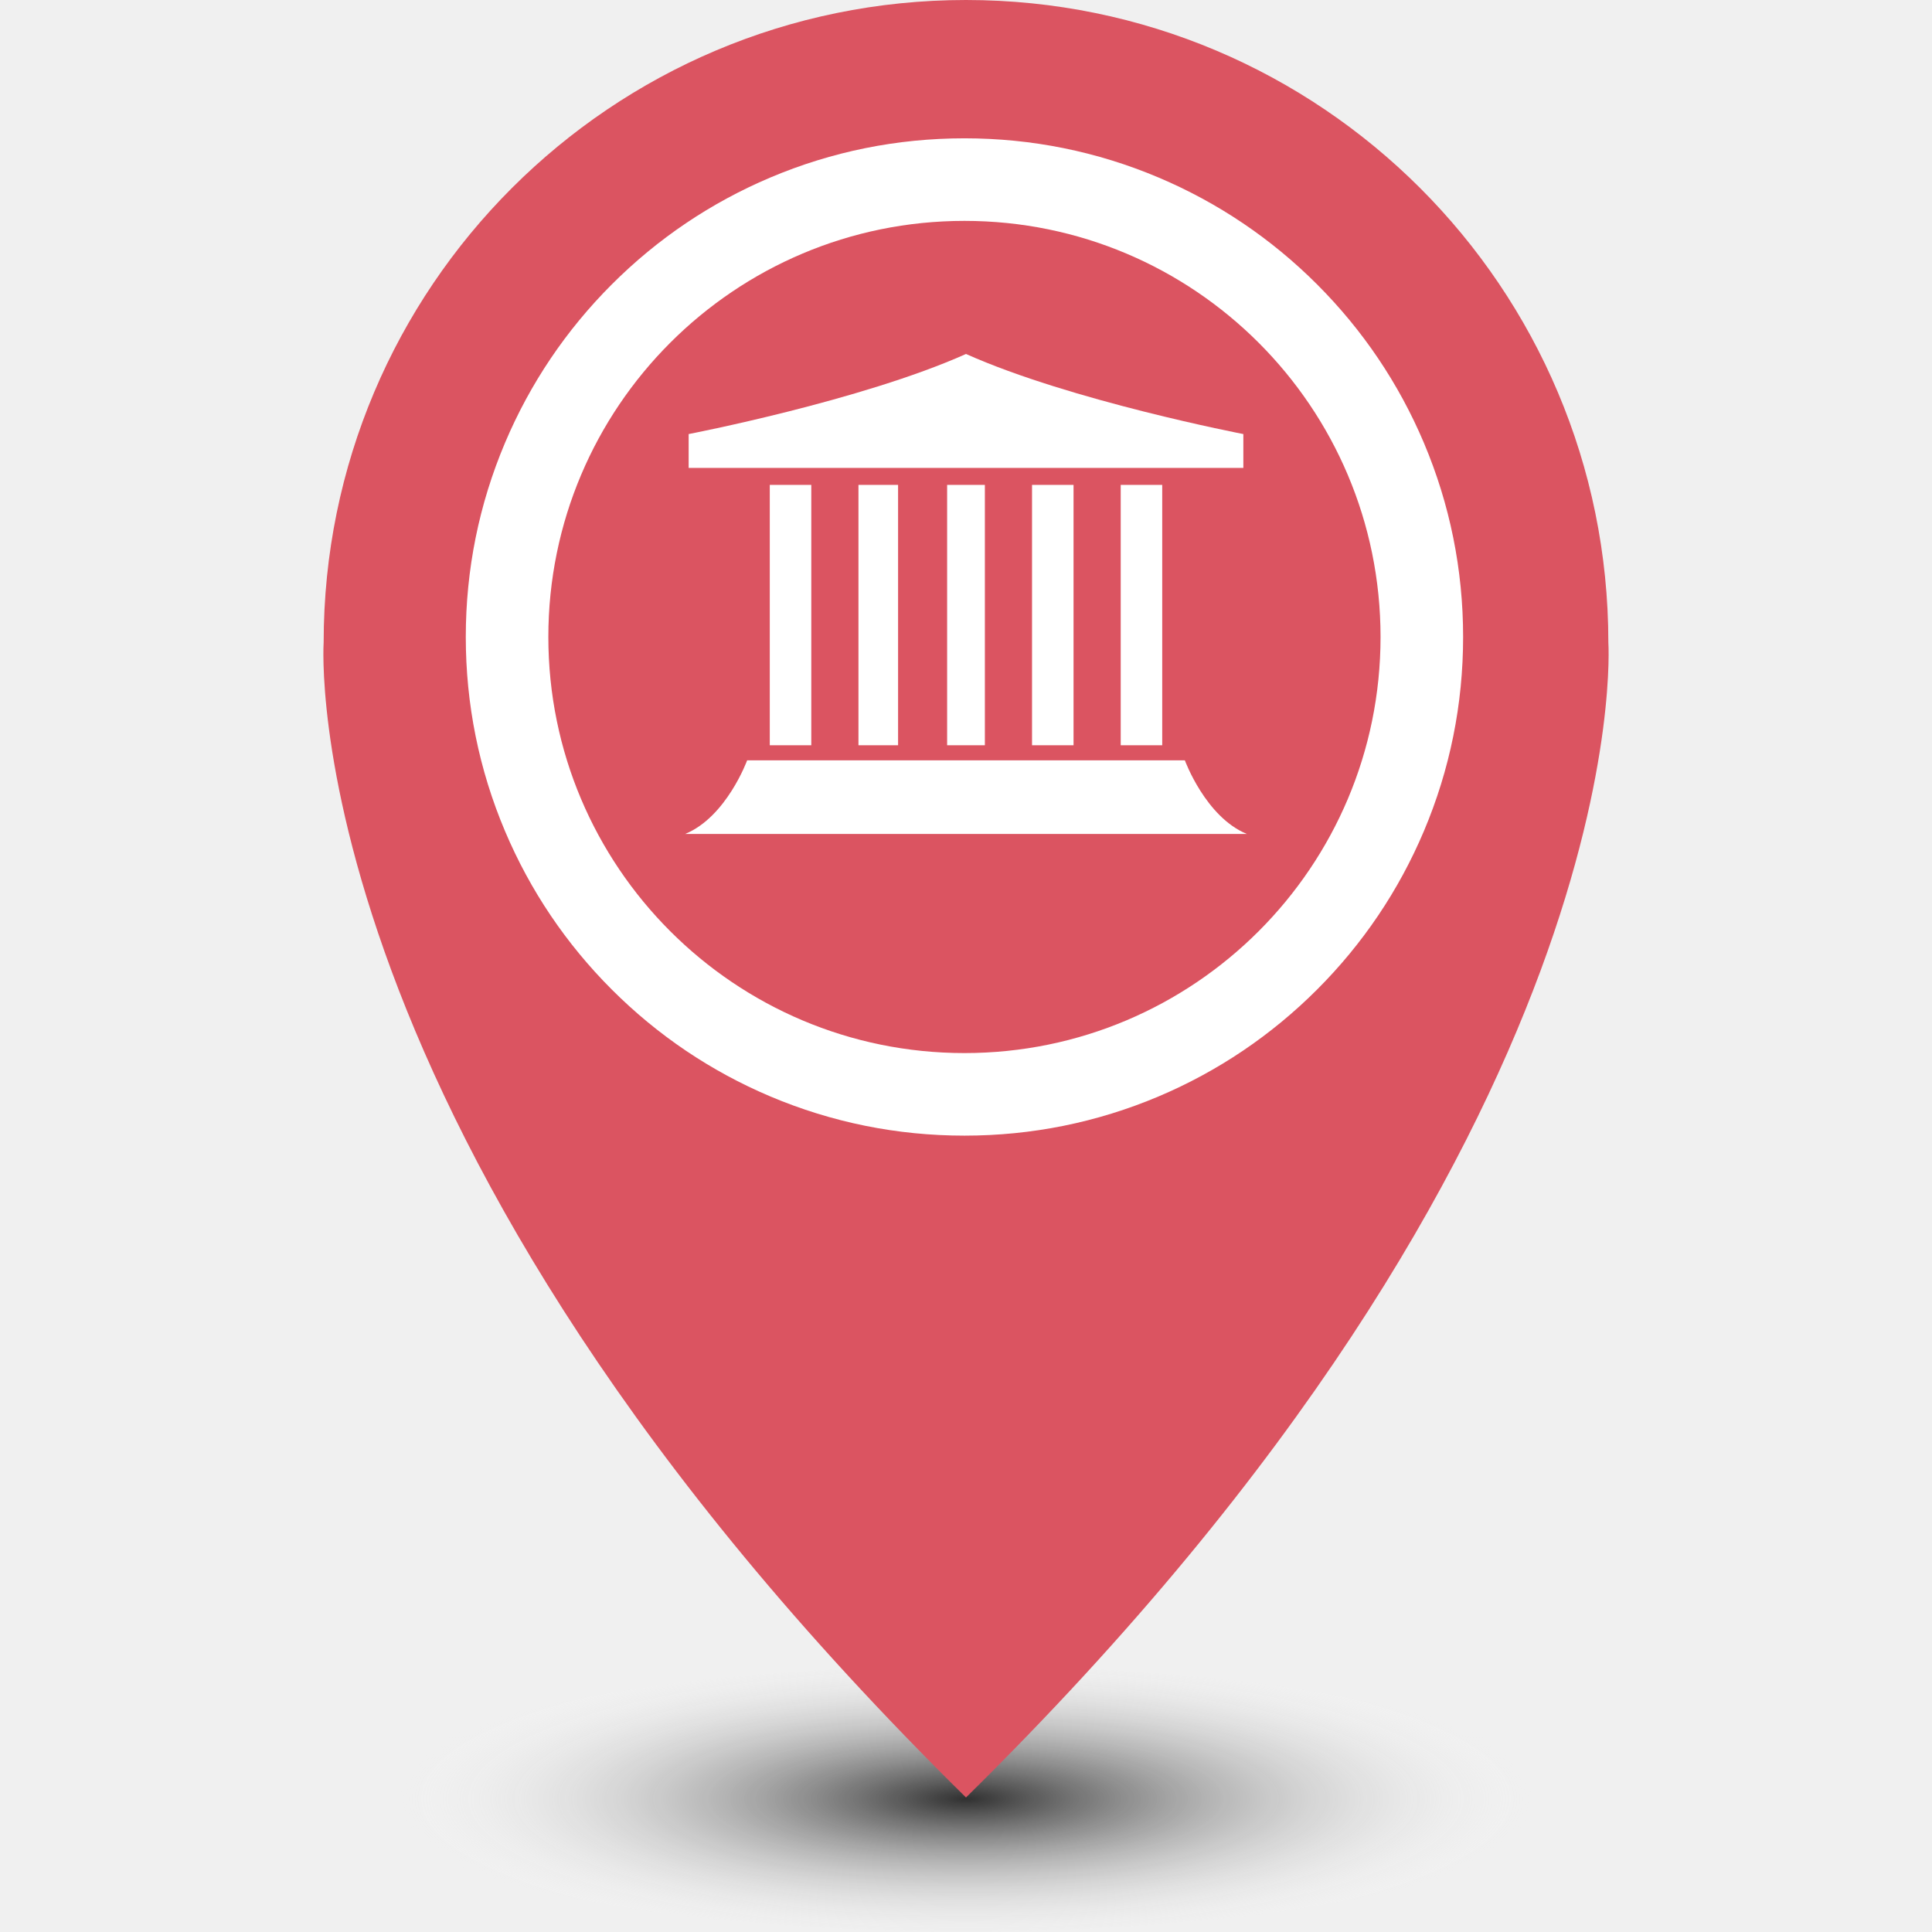
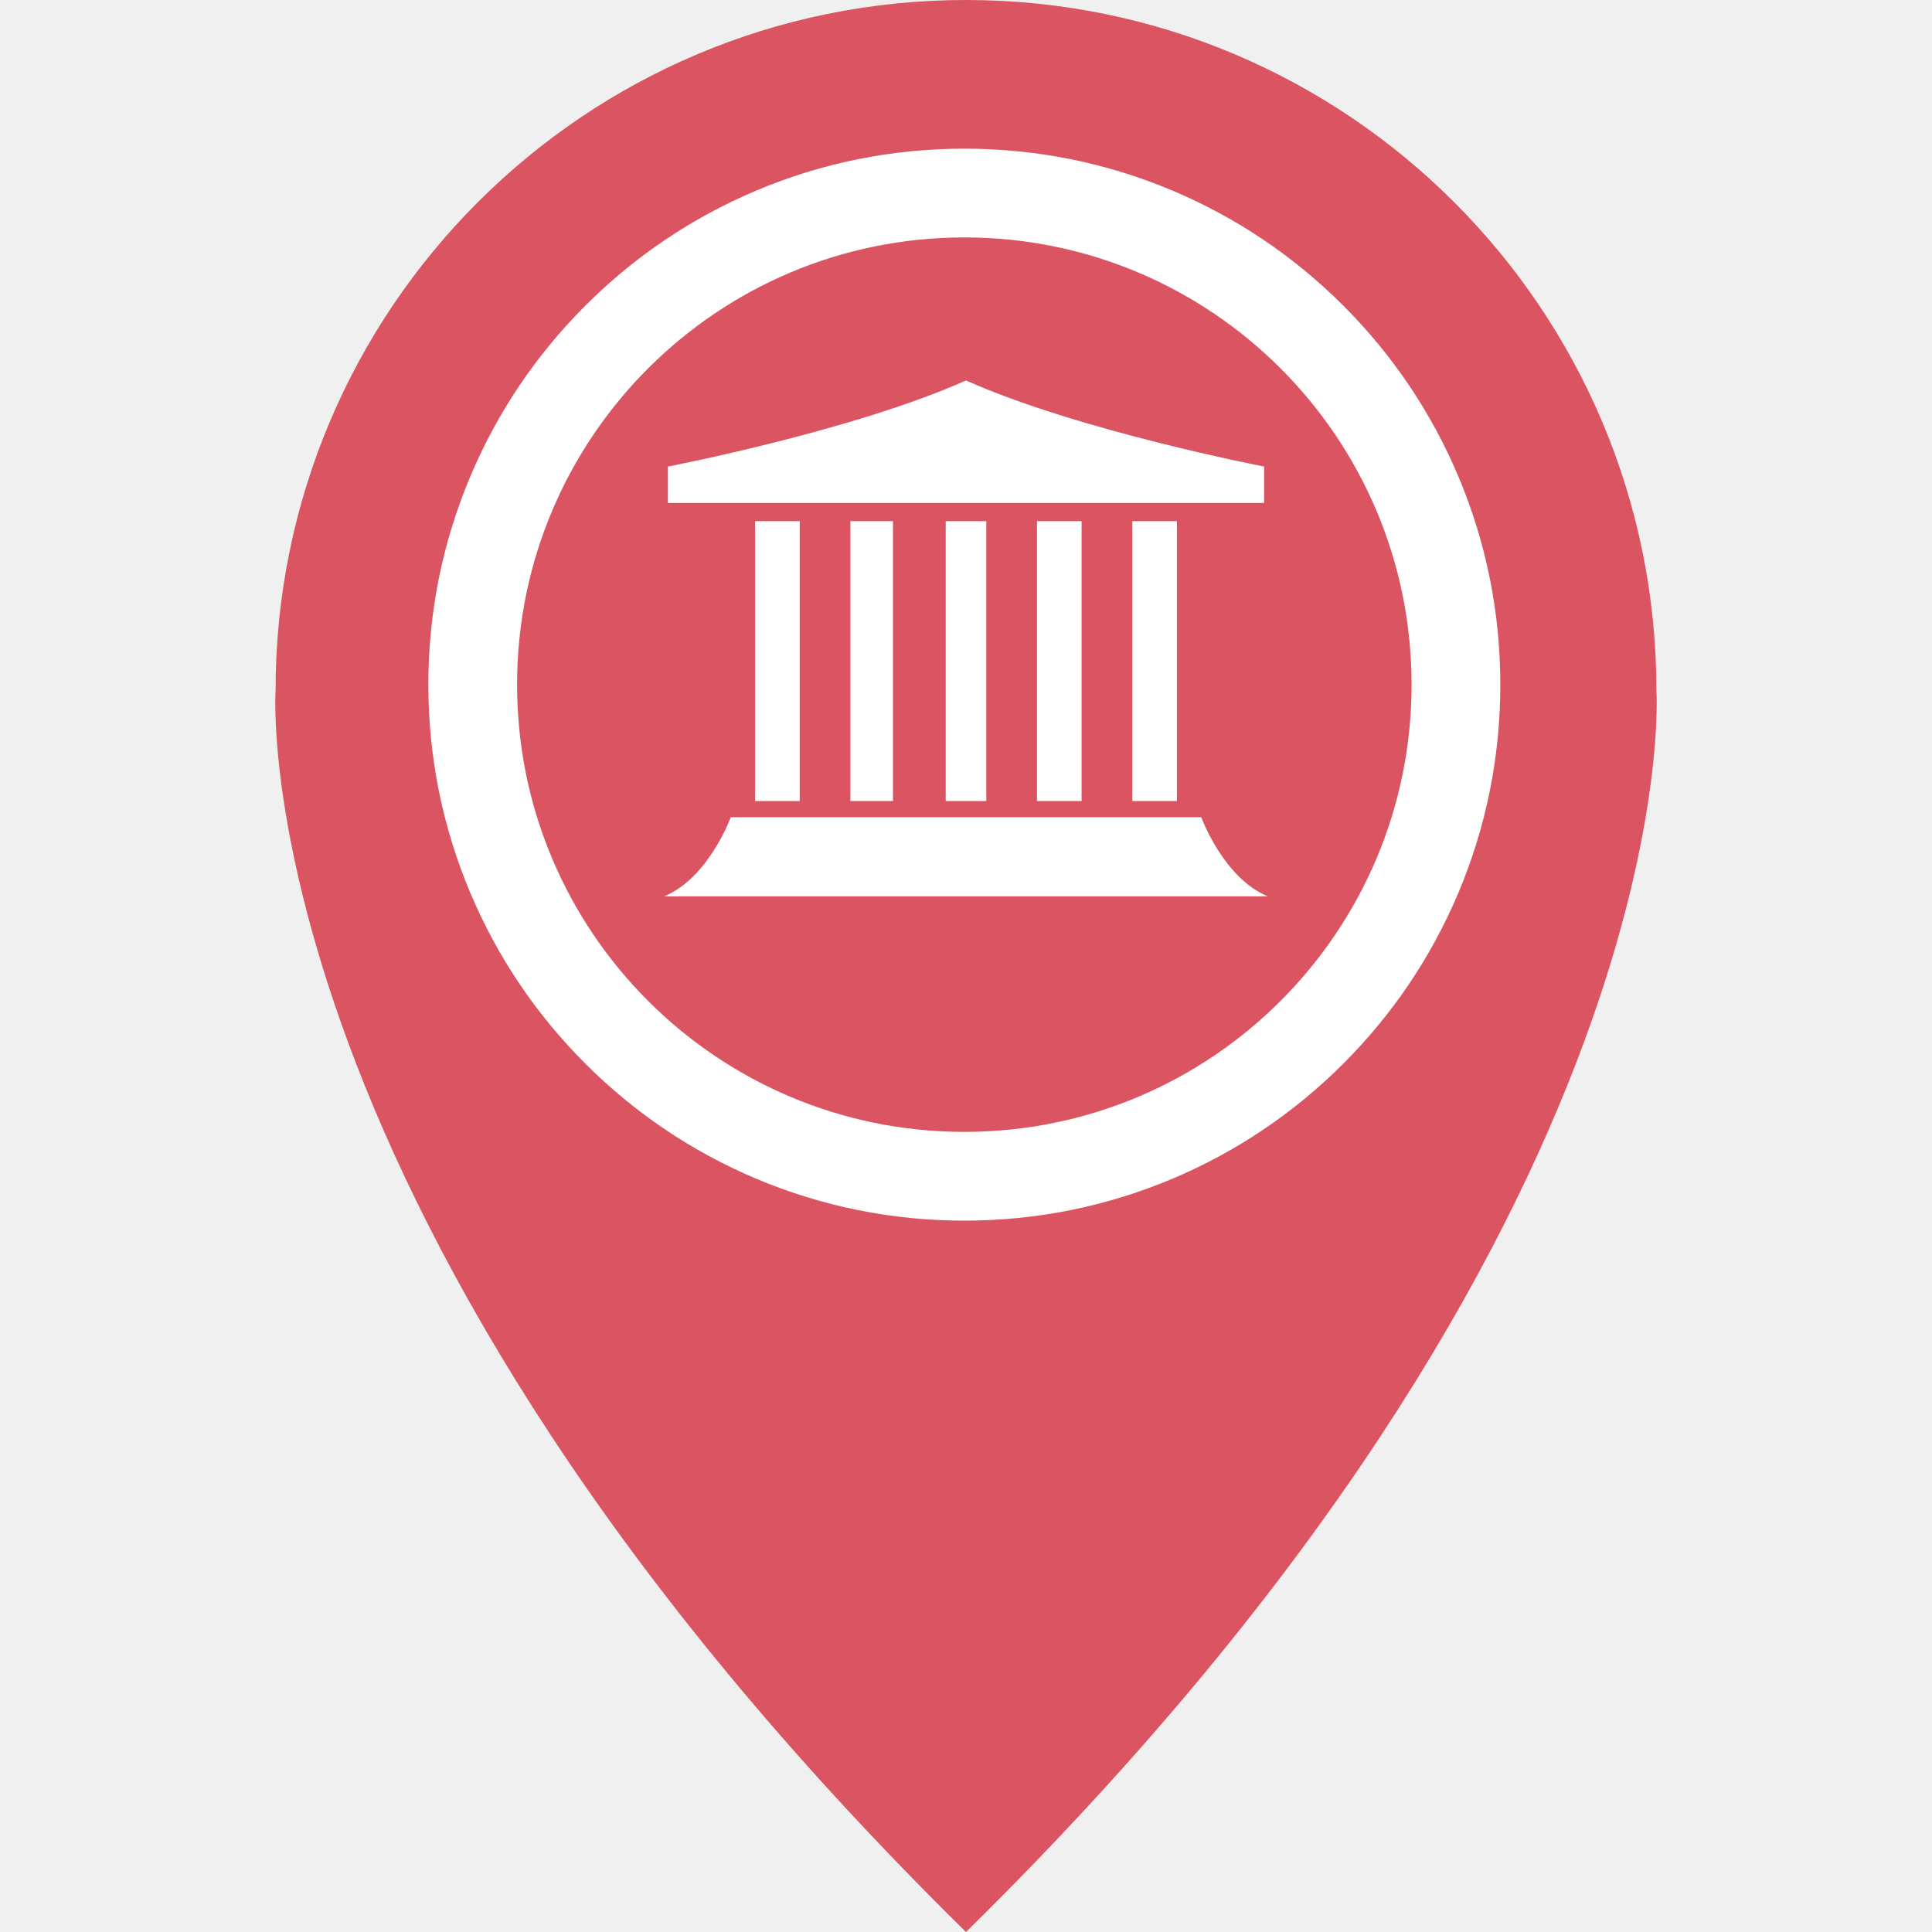
- <svg xmlns="http://www.w3.org/2000/svg" version="1.1" id="marker-building" x="0px" y="0px" width="1024px" height="1024px" viewBox="0 0 1024 1024" style="enable-background:new 0 0 1024 1024;" xml:space="preserve">
-   <radialGradient id="SVGID_1_" cx="512" cy="953.445" r="301.799" gradientTransform="matrix(1 0 0 0.259392 0 706.1292)" gradientUnits="userSpaceOnUse">
-     <stop offset="0" style="stop-color:#000000;stop-opacity:0.8" />
-     <stop offset="1" style="stop-color:#FFFFFF;stop-opacity:0" />
-   </radialGradient>
-   <path style="fill:url(#SVGID_1_);" d="M826.867,953.44c0,38.844-140.97,70.321-314.867,70.321  s-314.868-31.478-314.868-70.321c0-38.845,140.971-70.312,314.868-70.312  S826.867,914.596,826.867,953.44z" />
-   <path style="fill:#DB5461;" d="M852.457,340.457C852.457,152.427,700.031,0,512,0  C323.97,0,171.543,152.427,171.543,340.457c0,0-17.661,260.002,340.457,612.241  C870.119,600.459,852.457,340.457,852.457,340.457z" />
+ <svg xmlns="http://www.w3.org/2000/svg" version="1.1" x="0px" y="0px" width="1024px" height="1024px" viewBox="0 0 1024 1024" style="enable-background:new 0 0 1024 1024;" xml:space="preserve">
+   <path style="fill:#DB5461;" d="M877.938,365.938C877.938,163.835,714.104,0,512,0  C309.898,0,146.062,163.835,146.062,365.938c0,0-18.983,279.462,365.938,658.062  C896.922,645.399,877.938,365.938,877.938,365.938z" />
  <g>
-     <path style="fill:#DB5461;" d="M511.179,117.071c-121.804,0-220.546,98.735-220.546,220.54   c0,121.803,98.742,220.541,220.546,220.541c121.799,0,220.54-98.737,220.54-220.541   C731.719,215.807,632.979,117.071,511.179,117.071z" />
-     <path style="fill:#FFFFFF;" d="M511.179,117.071c121.799,0,220.54,98.735,220.54,220.54   c0,121.803-98.74,220.541-220.54,220.541c-121.804,0-220.546-98.737-220.546-220.541   C290.633,215.807,389.375,117.071,511.179,117.071 M511.179,73.309   c-35.663,0-70.279,6.985-102.892,20.782c-31.479,13.324-59.743,32.37-84.001,56.633   c-24.258,24.253-43.31,52.516-56.622,83.991   c-13.798,32.617-20.789,67.228-20.789,102.896c0,35.658,6.991,70.278,20.789,102.897   c13.312,31.475,32.363,59.738,56.622,83.99   c24.258,24.253,52.521,43.31,84.001,56.633   c32.613,13.787,67.229,20.781,102.892,20.781c35.658,0,70.274-6.994,102.891-20.781   c31.476-13.323,59.737-32.38,83.997-56.633   c24.257-24.252,43.309-52.515,56.627-83.99   c13.792-32.619,20.788-67.239,20.788-102.897c0-35.669-6.996-70.279-20.788-102.896   c-13.318-31.475-32.37-59.738-56.627-83.991   c-24.26-24.263-52.521-43.31-83.997-56.633   C581.453,80.294,546.837,73.309,511.179,73.309L511.179,73.309z" />
+     <path style="fill:#DB5461;" d="M511.118,125.833c-130.921,0-237.053,106.125-237.053,237.045   c0,130.919,106.132,237.046,237.053,237.046c130.915,0,237.045-106.127,237.045-237.046   C748.163,231.958,642.033,125.833,511.118,125.833z" />
+     <path style="fill:#FFFFFF;" d="M511.118,125.833c130.915,0,237.045,106.125,237.045,237.045   c0,130.919-106.13,237.046-237.045,237.046c-130.921,0-237.053-106.127-237.053-237.046   C274.065,231.958,380.197,125.833,511.118,125.833 M511.118,78.795   c-38.332,0-75.539,7.508-110.593,22.337c-33.835,14.321-64.213,34.793-90.288,60.872   c-26.074,26.068-46.552,56.446-60.859,90.277   c-14.831,35.058-22.345,72.259-22.345,110.598c0,38.326,7.514,75.538,22.345,110.598   c14.308,33.831,34.785,64.209,60.859,90.276   c26.074,26.068,56.452,46.551,90.288,60.871   c35.054,14.819,72.261,22.337,110.593,22.337c38.326,0,75.533-7.518,110.592-22.337   c33.831-14.32,64.208-34.803,90.283-60.871   c26.072-26.067,46.55-56.446,60.865-90.276   c14.824-35.06,22.344-72.271,22.344-110.598c0-38.339-7.52-75.54-22.344-110.598   c-14.315-33.831-34.793-64.209-60.865-90.277   c-26.075-26.079-56.452-46.551-90.283-60.872   C586.651,86.303,549.444,78.795,511.118,78.795L511.118,78.795z" />
  </g>
  <g>
    <g>
-       <rect x="408" y="257" style="fill:#FFFFFF;" width="22" height="138" />
-       <rect x="455" y="257" style="fill:#FFFFFF;" width="21" height="138" />
-       <rect x="502" y="257" style="fill:#FFFFFF;" width="20" height="138" />
-       <rect x="547" y="257" style="fill:#FFFFFF;" width="22" height="138" />
-       <rect x="594" y="257" style="fill:#FFFFFF;" width="22" height="138" />
+       <rect x="400.216" y="276.235" style="fill:#FFFFFF;" width="23.646" height="148.328" />
+       <rect x="450.734" y="276.235" style="fill:#FFFFFF;" width="22.572" height="148.328" />
+       <rect x="501.251" y="276.235" style="fill:#FFFFFF;" width="21.497" height="148.328" />
+       <rect x="549.619" y="276.235" style="fill:#FFFFFF;" width="23.646" height="148.328" />
+       <rect x="600.137" y="276.235" style="fill:#FFFFFF;" width="23.646" height="148.328" />
    </g>
-     <path style="fill:#FFFFFF;" d="M628.001,403H512H395.999c0,0-10.943,30-32.831,39H512h148.832   C638.946,433,628.001,403,628.001,403z" />
-     <path style="fill:#FFFFFF;" d="M512,187.611c-55.447,24.806-147,42.449-147,42.449V248h147h147v-17.94   C659,230.06,567.447,212.417,512,187.611z" />
+     <path style="fill:#FFFFFF;" d="M636.683,433.162H512H387.317c0,0-11.762,32.246-35.289,41.919H512   h159.971C648.447,465.407,636.683,433.162,636.683,433.162z" />
+     <path style="fill:#FFFFFF;" d="M512,201.652c-59.597,26.662-158.002,45.625-158.002,45.625v19.283   H512h158.002V247.278C670.002,247.278,571.597,228.314,512,201.652z" />
  </g>
</svg>
